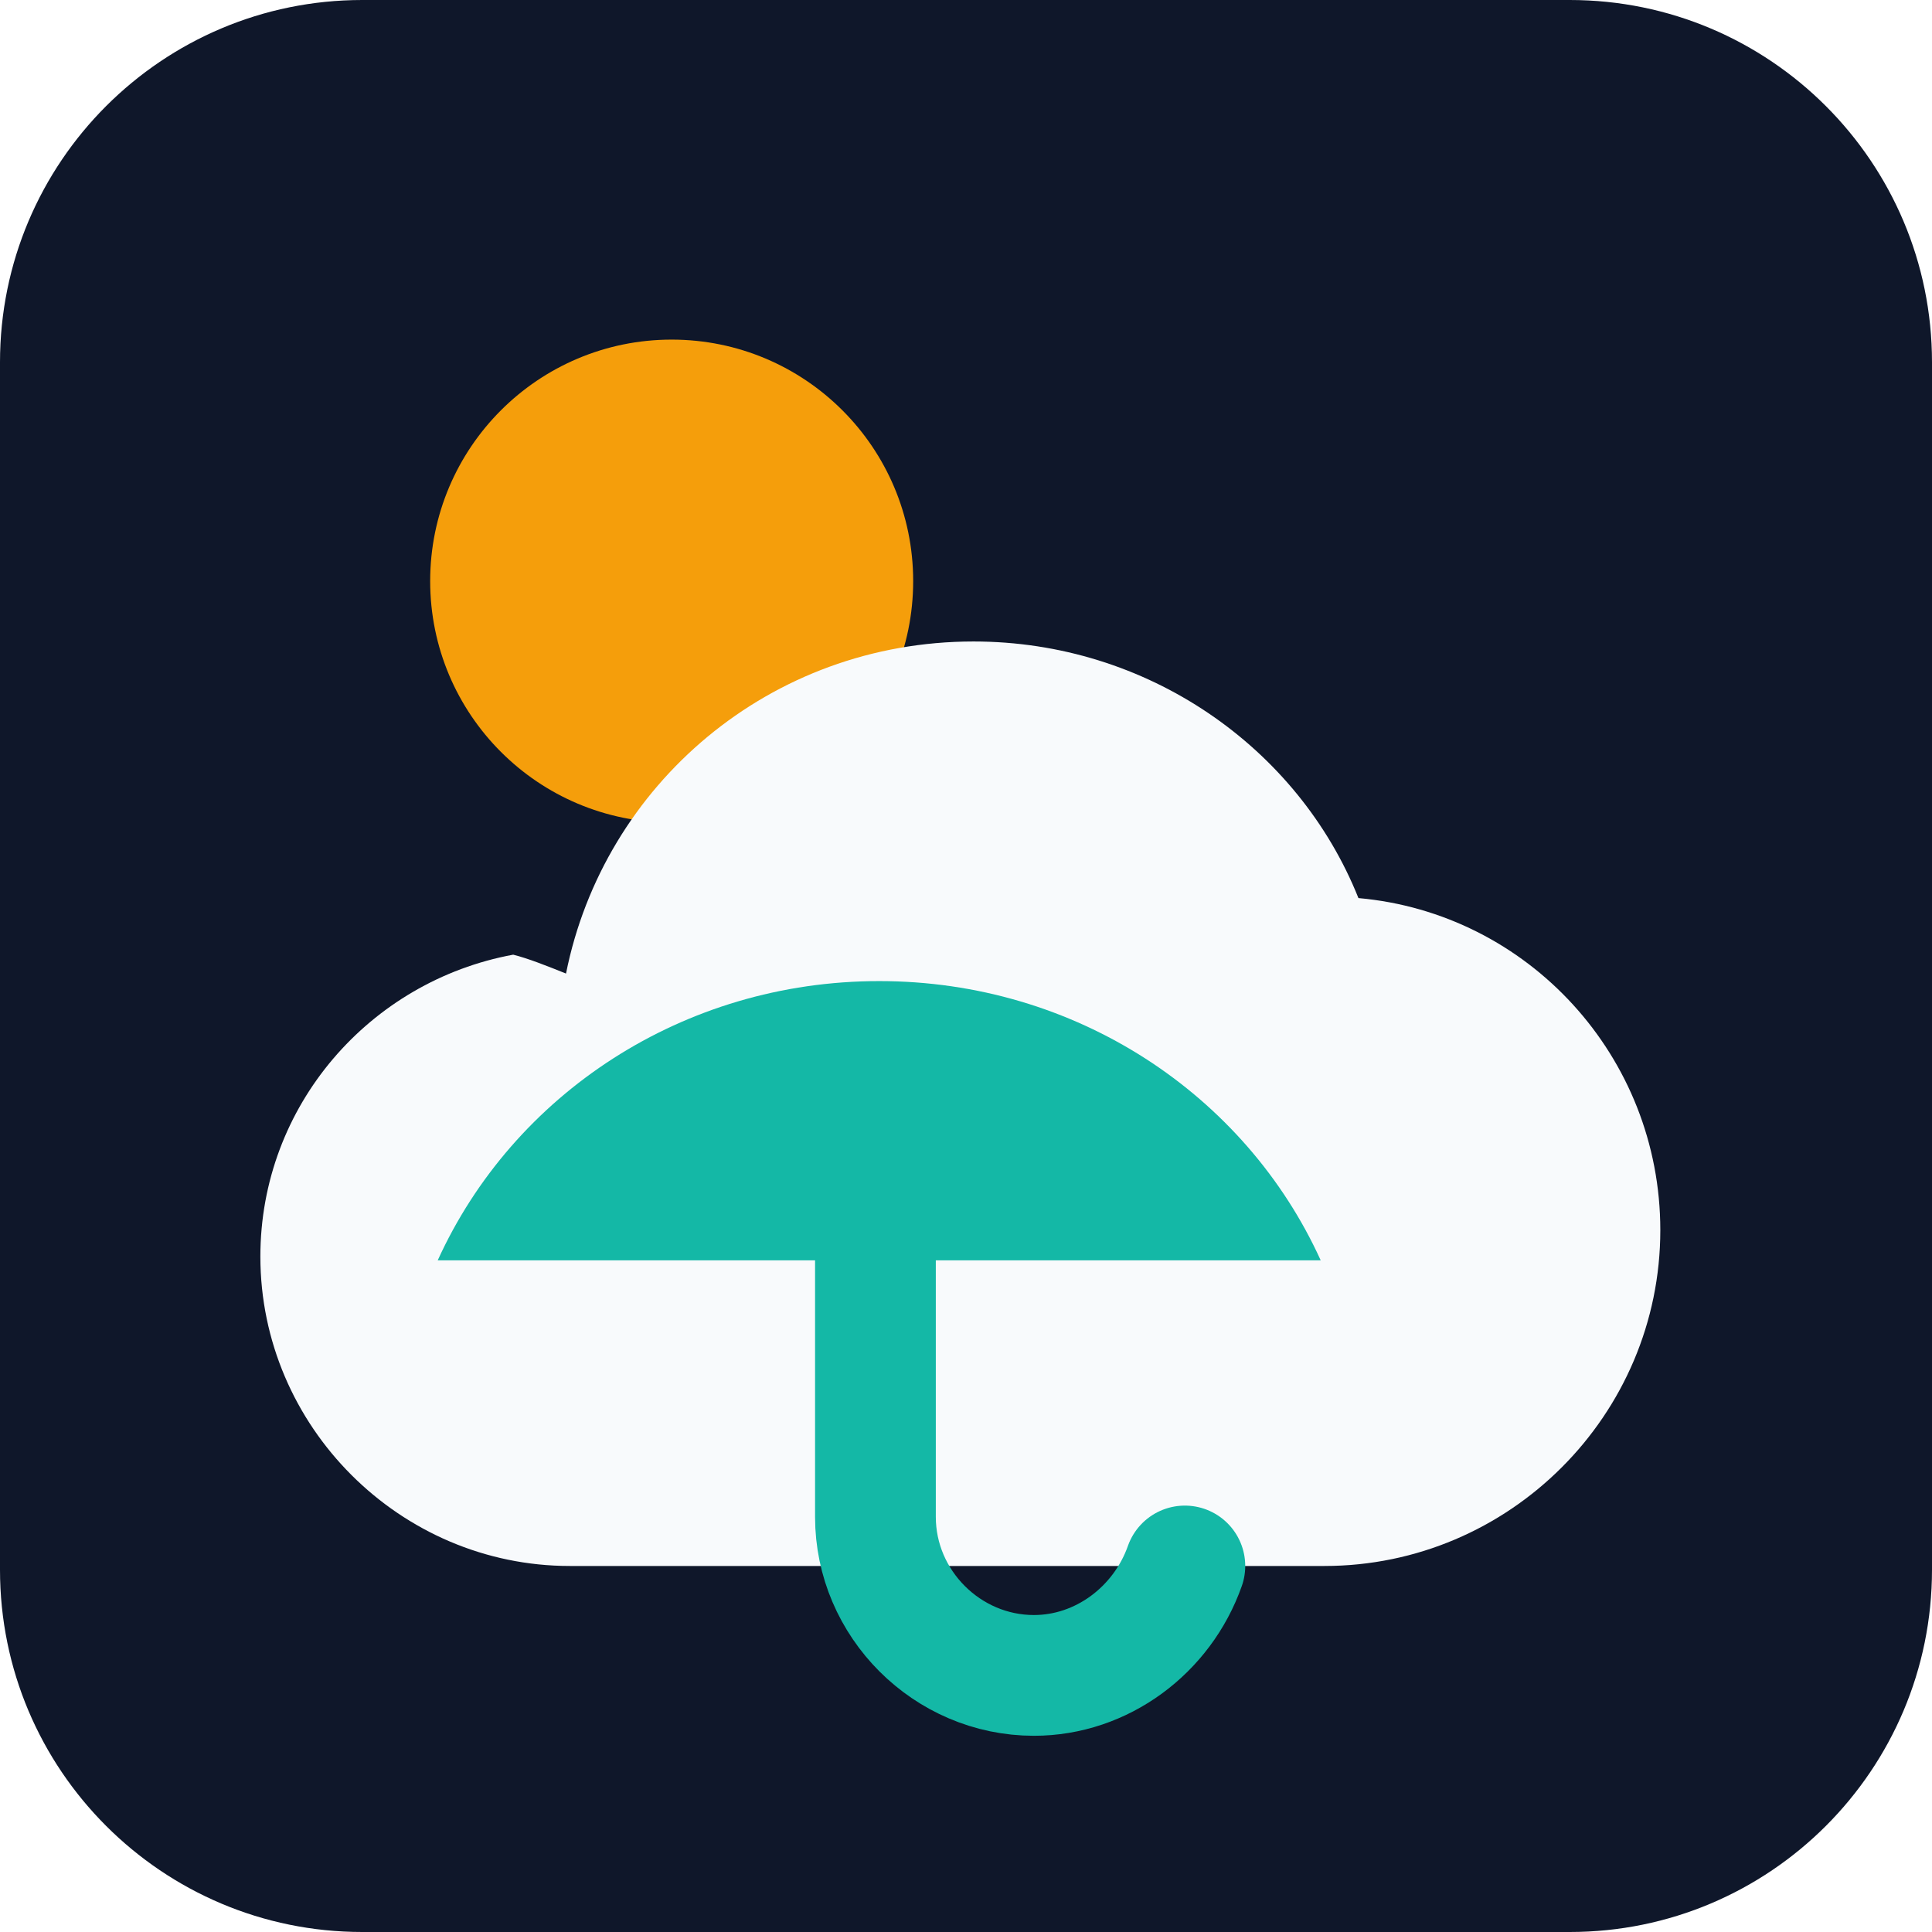
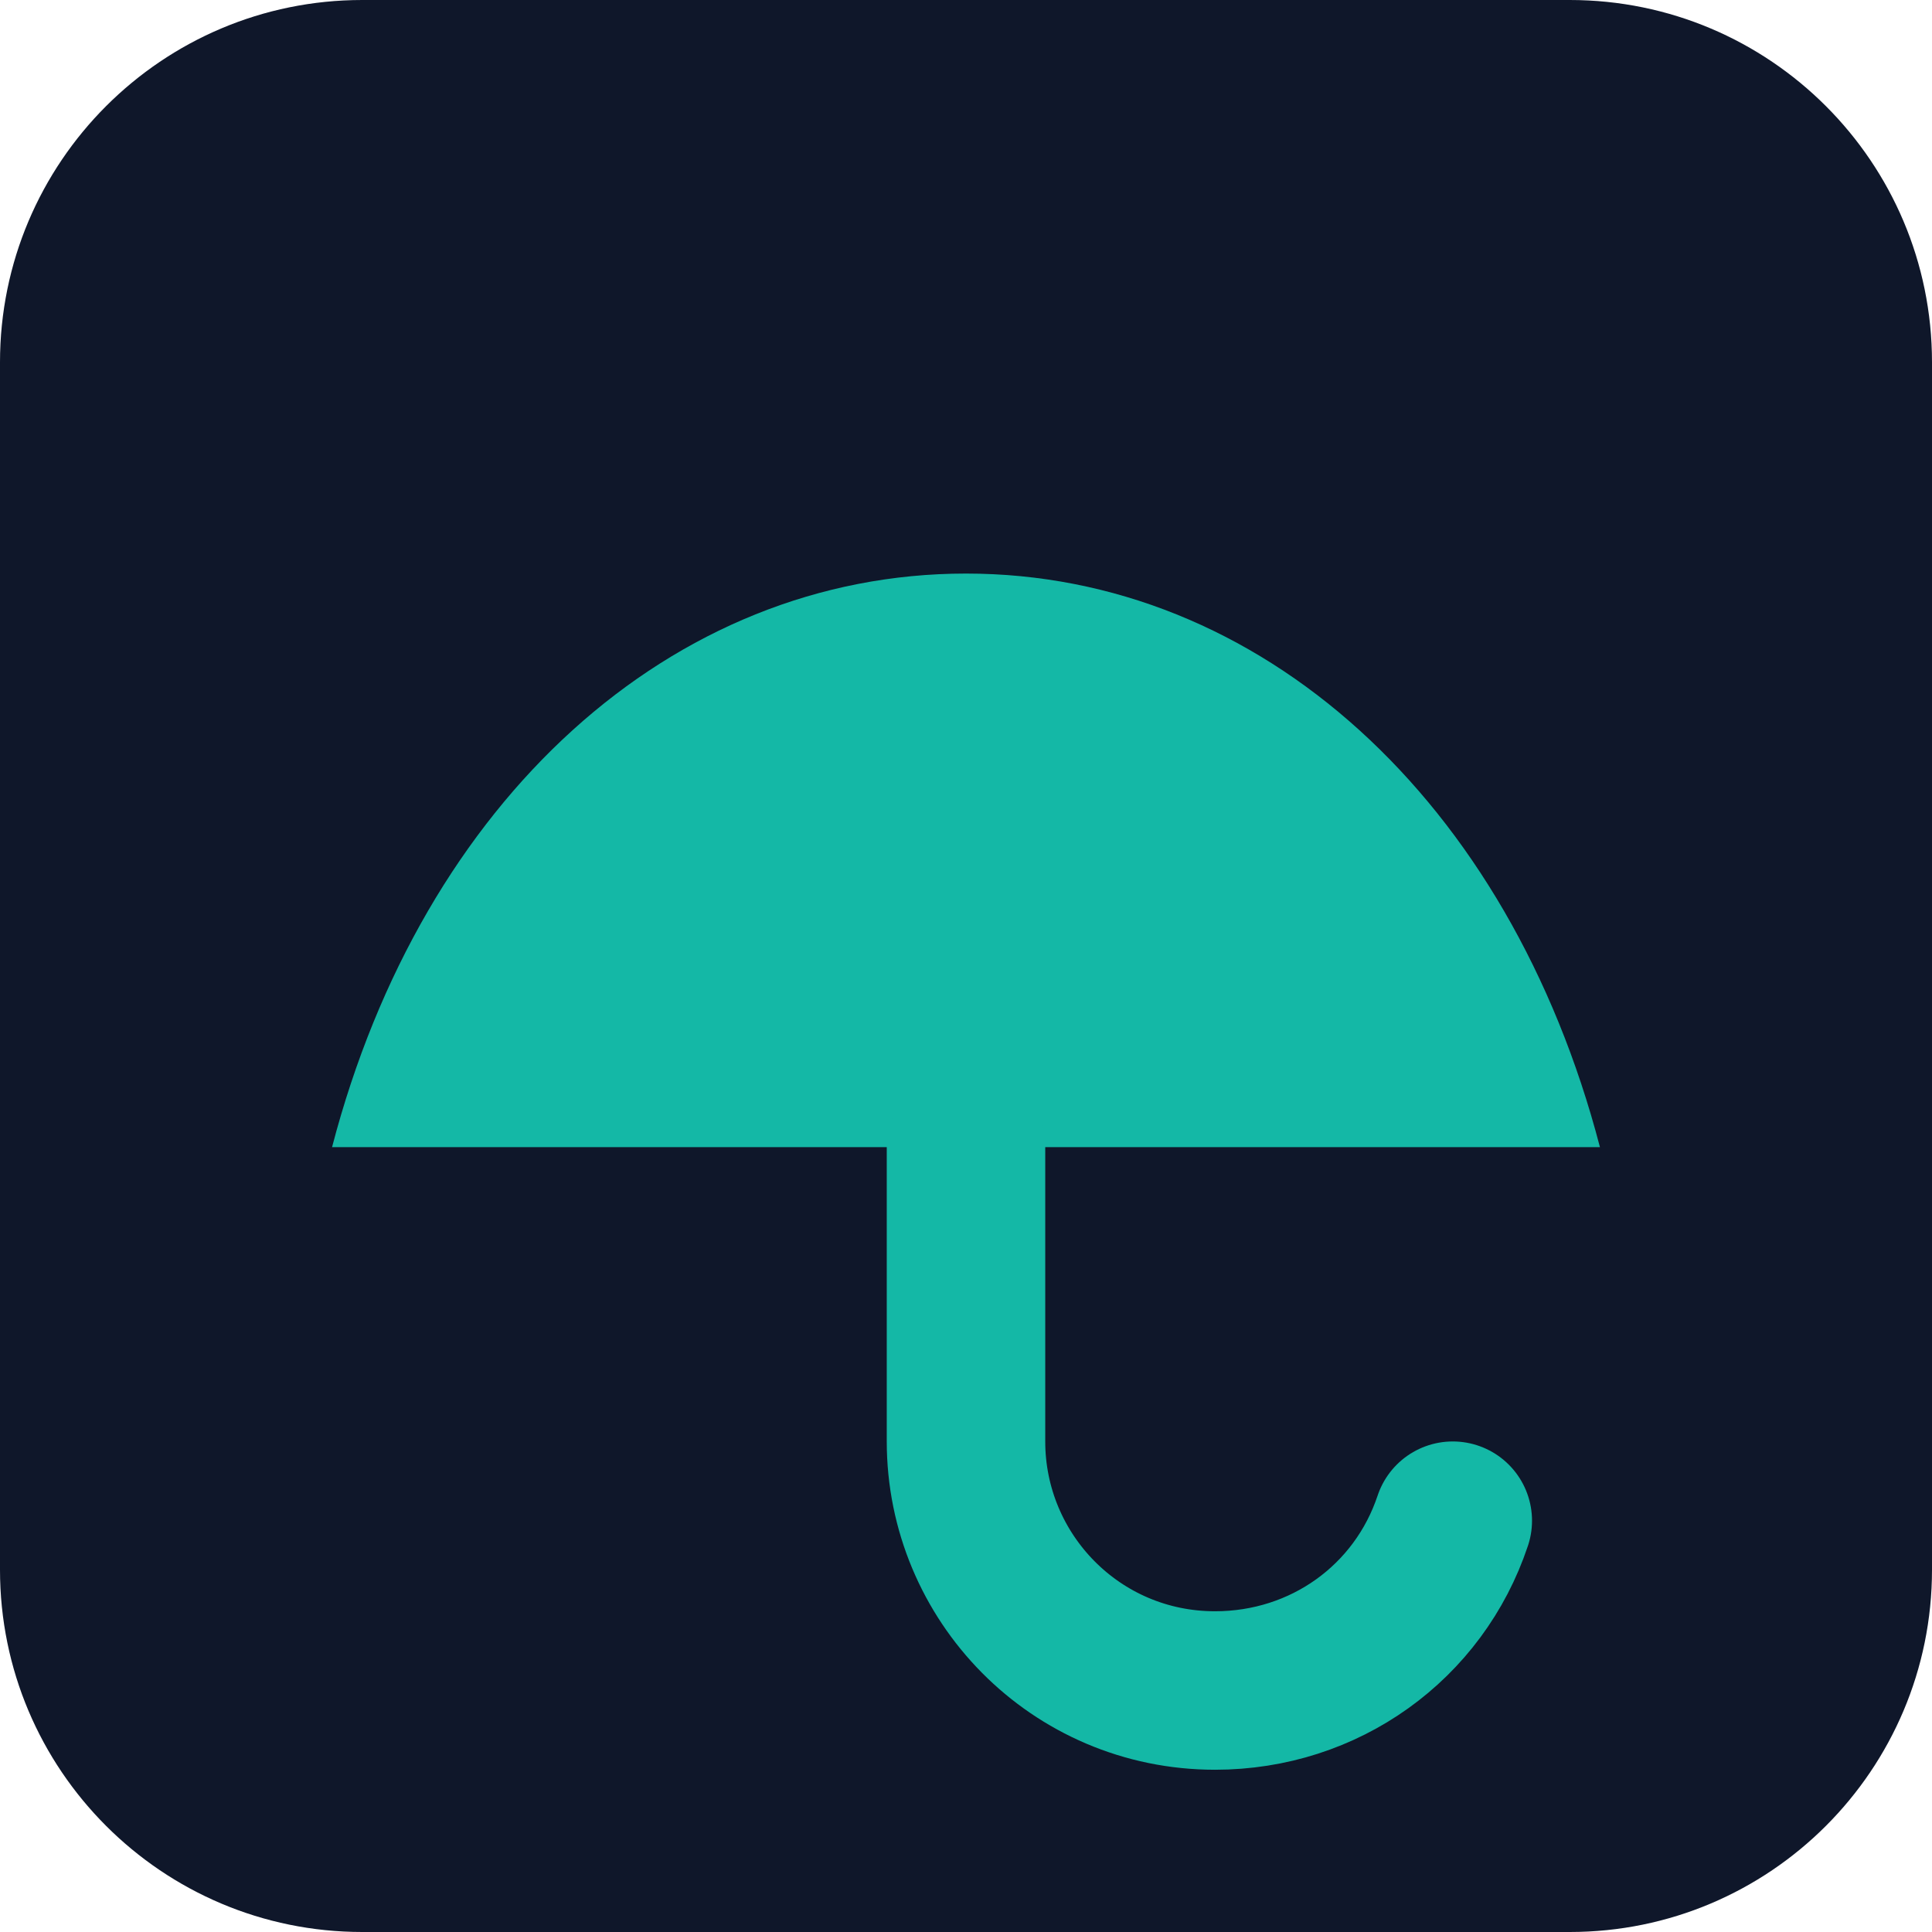
<svg xmlns="http://www.w3.org/2000/svg" viewBox="0 0 512 512" role="img" aria-labelledby="title desc">
  <rect width="512" height="512" rx="96" fill="#0f172a" />
-   <circle cx="178" cy="154" r="64" fill="#f59e0b" />
-   <path d="M150 258c10-50 54-88 108-88 46 0 86 28 102 68 45 4 80 42 80 88 0 49-40 89-89 89H151c-45 0-82-37-82-82 0-40 29-73 67-80 4 1 9 3 14 5Z" fill="#f8fafc" />
-   <path d="M116 334c20-44 65-74 117-74s97 30 117 74H116Z" fill="#14b8a6" />
-   <path d="M232 334v68c0 23 19 42 42 42 18 0 34-12 40-29" fill="none" stroke="#14b8a6" stroke-width="32" stroke-linecap="round" />
+   <path d="M88 304c24-92 90-152 168-152s144 60 168 152H88Z" fill="#14b8a6" />
+   <path d="M256 304v78c0 36 29 66 66 66 29 0 54-18 63-45" fill="none" stroke="#14b8a6" stroke-width="42" stroke-linecap="round" stroke-linejoin="round" />
</svg>
